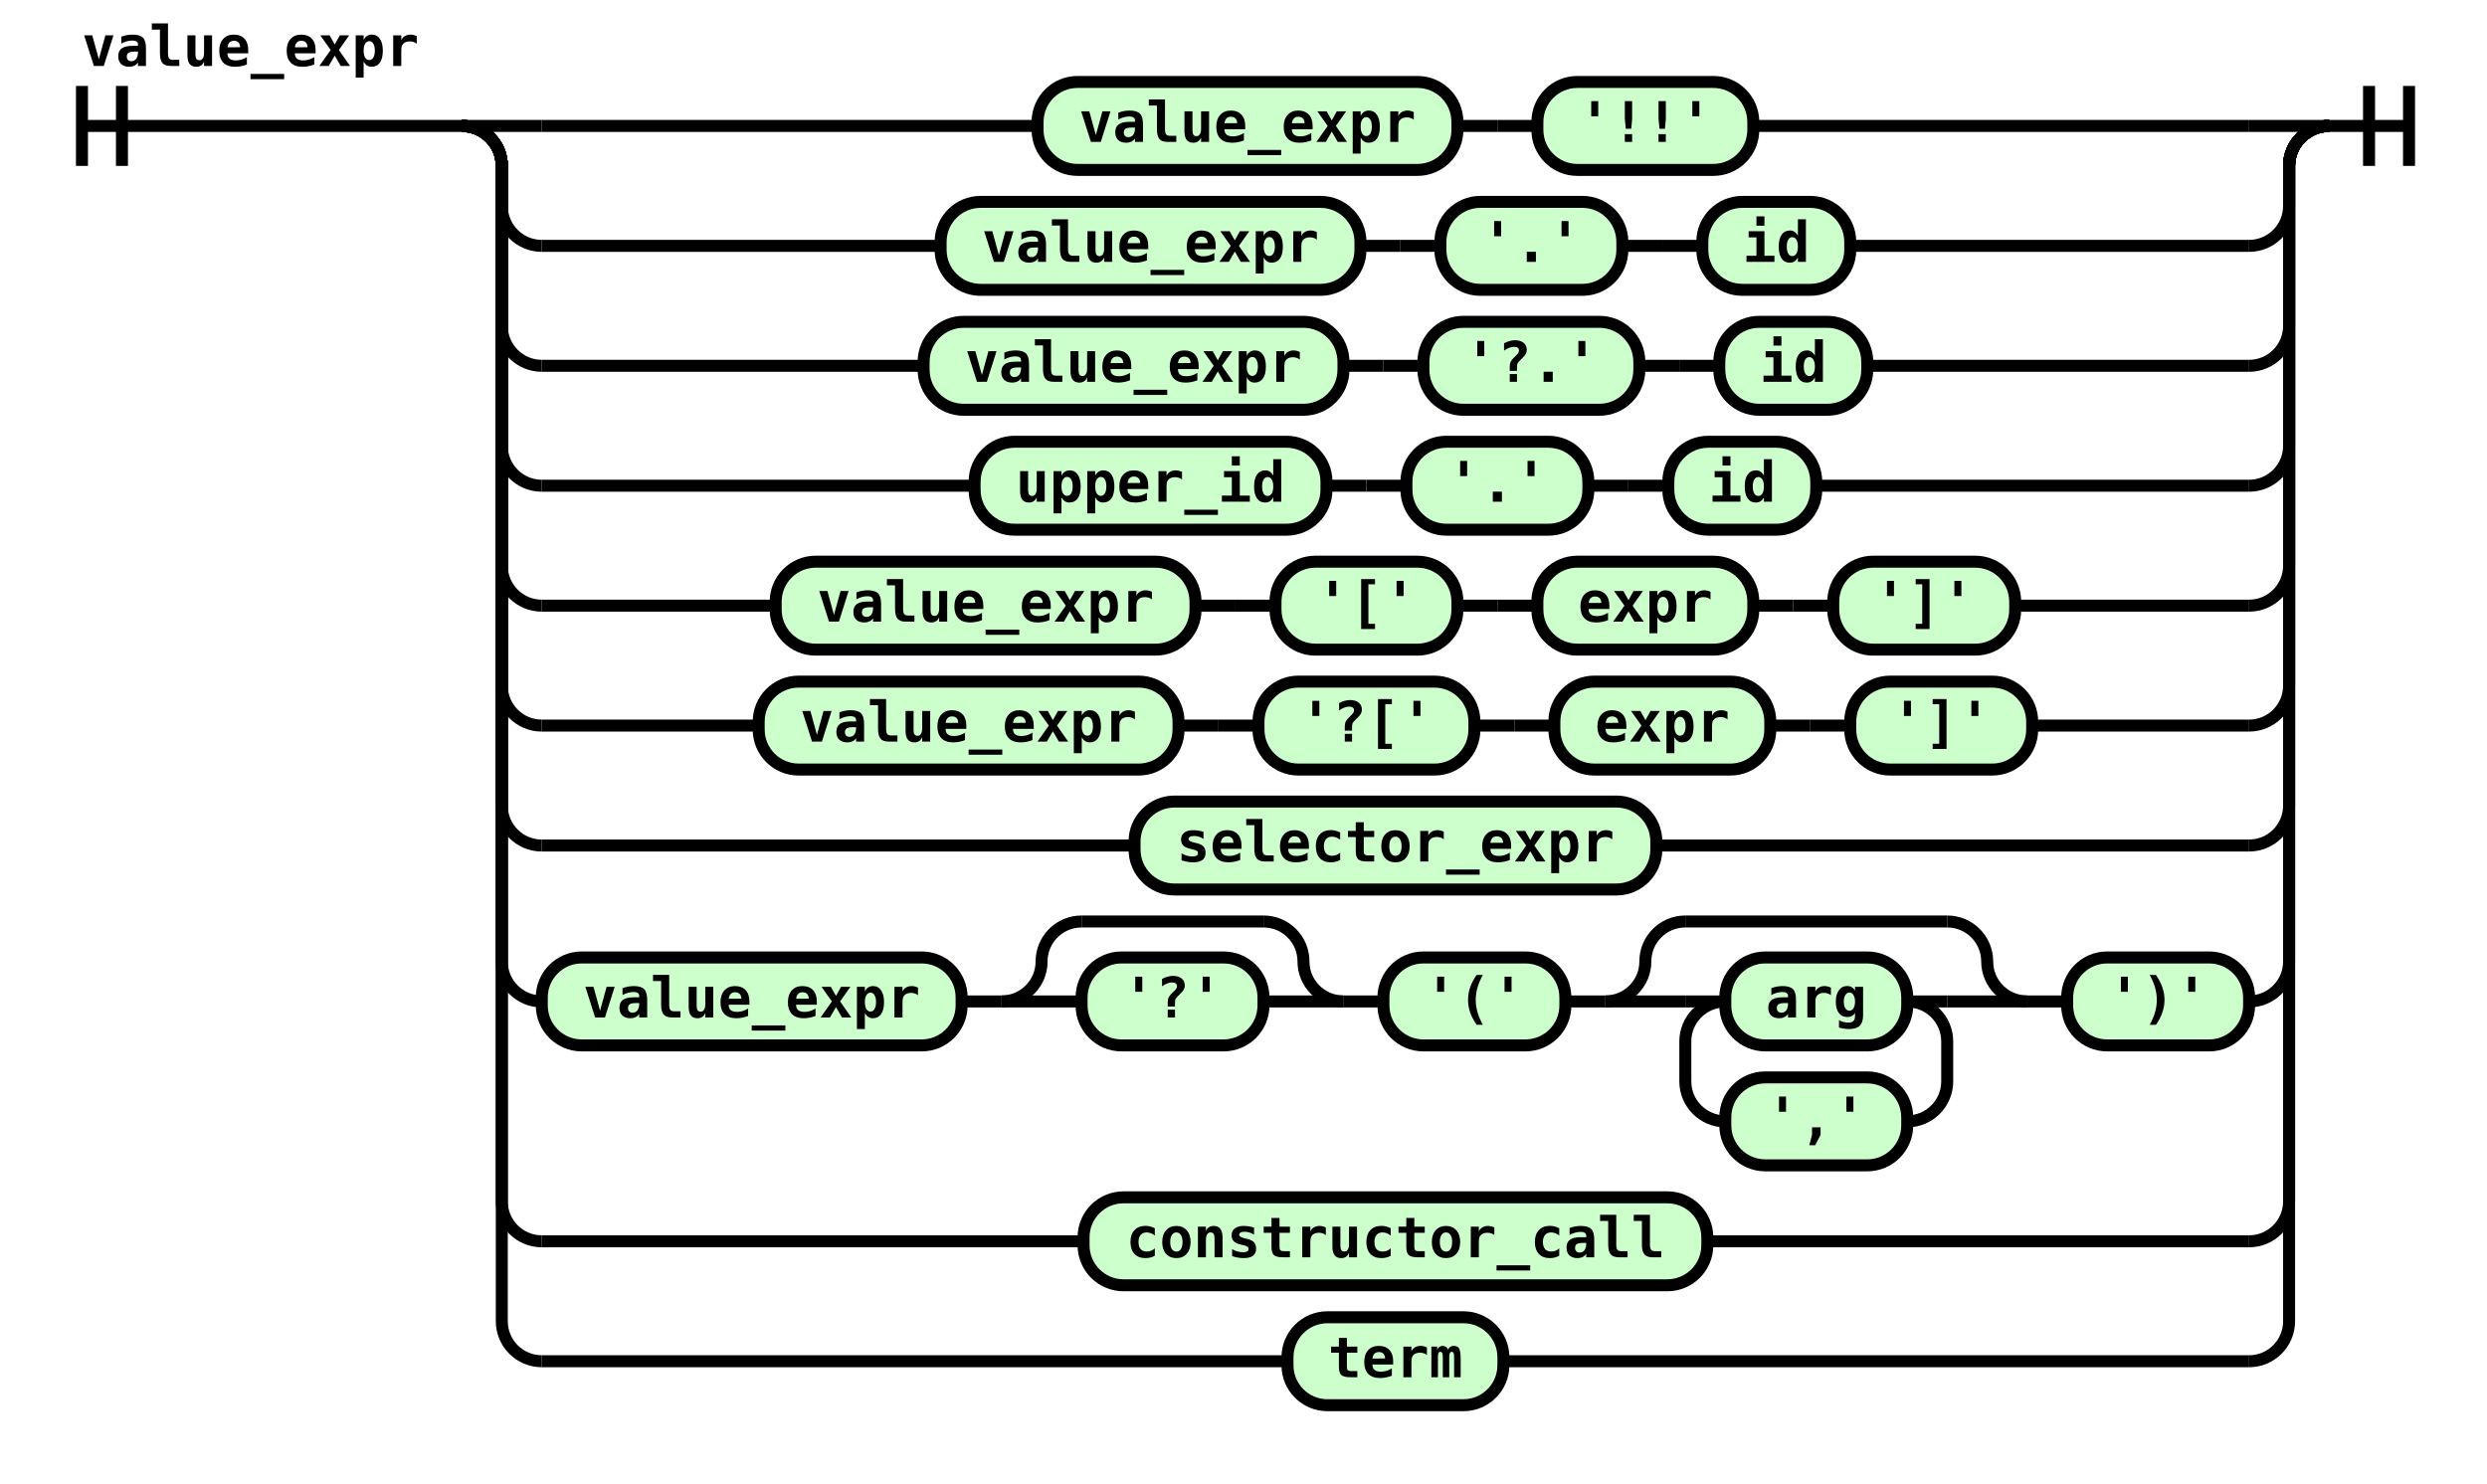
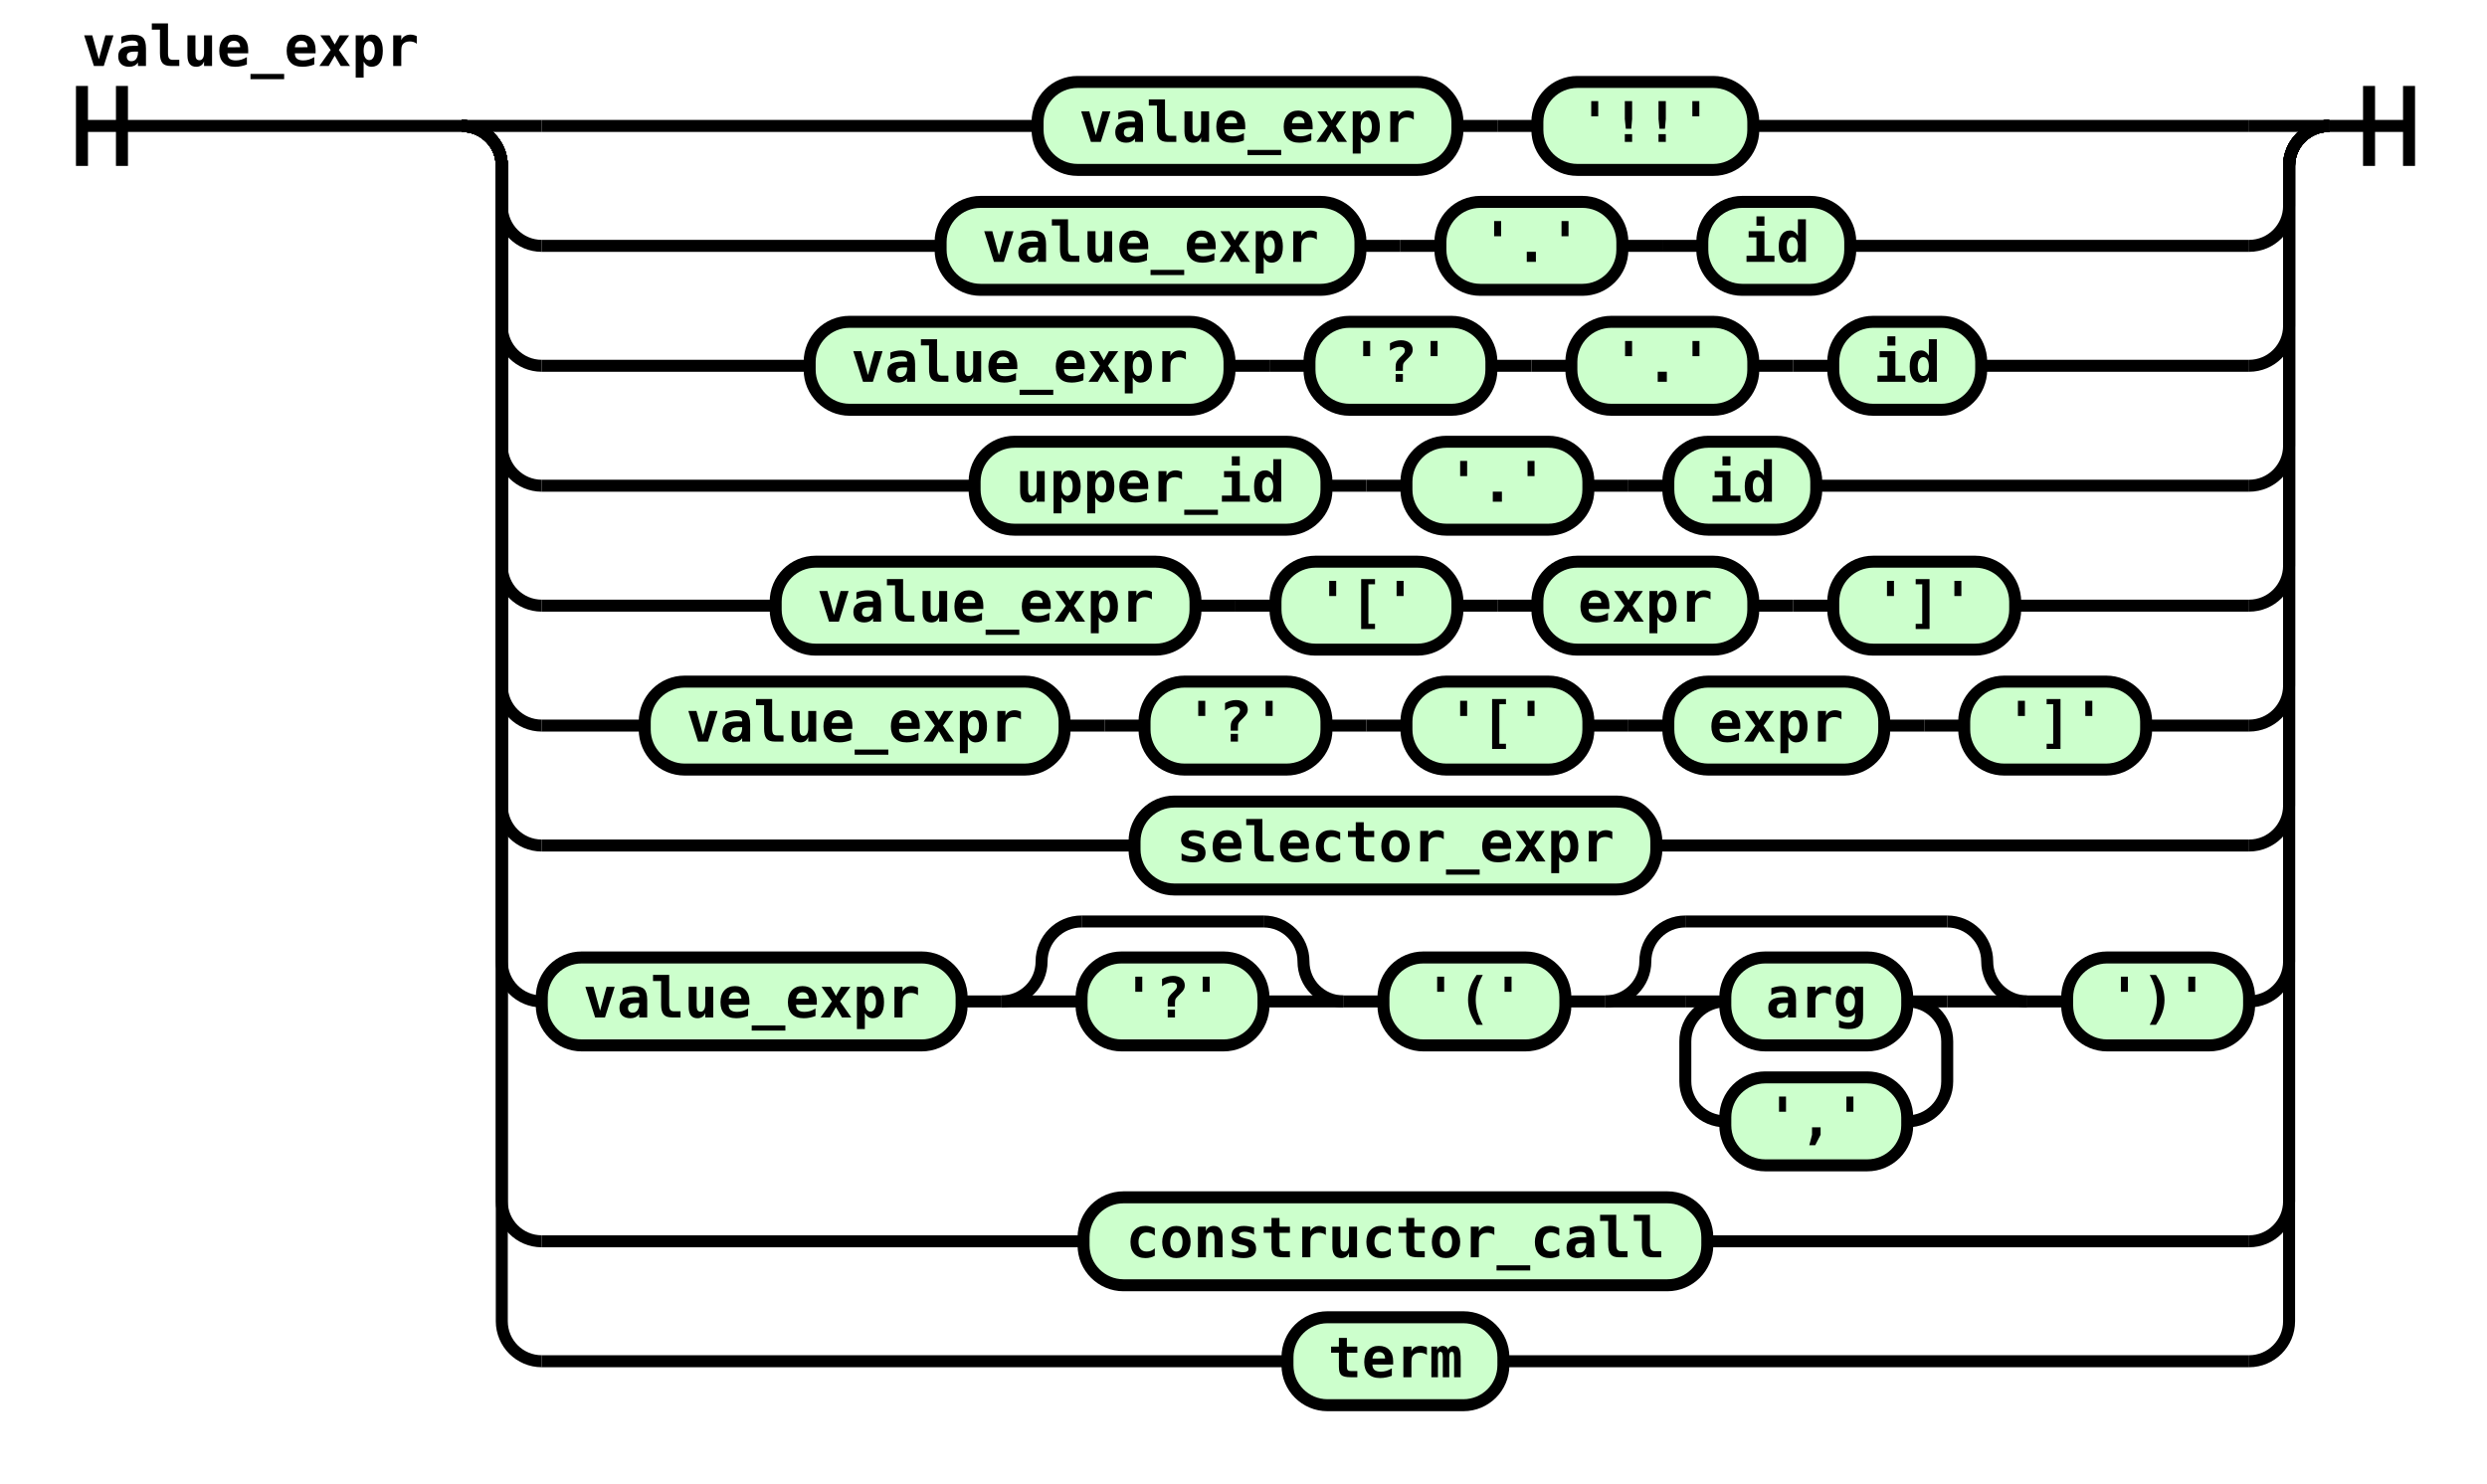
<svg xmlns="http://www.w3.org/2000/svg" class="railroad-diagram" height="371" viewBox="0 0 622.0 371" width="622.0">
  <g transform="translate(.5 .5)">
    <style>/*  */
	svg.railroad-diagram {
		background-color:hsl(30,20%,95%);
	}
	svg.railroad-diagram path {
		stroke-width:3;
		stroke:black;
		fill:rgba(0,0,0,0);
	}
	svg.railroad-diagram text {
		font:bold 14px monospace;
		text-anchor:middle;
	}
	svg.railroad-diagram text.label{
		text-anchor:start;
	}
	svg.railroad-diagram text.comment{
		font:italic 12px monospace;
	}
	svg.railroad-diagram rect{
		stroke-width:3;
		stroke:black;
		fill:hsl(120,100%,90%);
	}
	svg.railroad-diagram rect.group-box {
		stroke: gray;
		stroke-dasharray: 10 5;
		fill: none;
	}

/*  */
</style>
    <g>
      <path d="M20 21v20m10 -20v20m-10 -10h95.0" />
      <text style="text-anchor:start" x="20" y="16">value_expr</text>
    </g>
    <g>
      <path d="M115.0 31h0.0" />
      <path d="M582.0 31h0.0" />
      <path d="M115.0 31h20" />
      <g>
        <path d="M135.0 31h124.0" />
        <path d="M438.0 31h124.0" />
        <g class="terminal ">
          <path d="M259.0 31h0.0" />
          <path d="M364.0 31h0.0" />
          <rect height="22" rx="10" ry="10" width="105.0" x="259.0" y="20" />
          <text x="311.5" y="35">value_expr</text>
        </g>
        <path d="M364.0 31h10" />
        <path d="M374.0 31h10" />
        <g class="terminal ">
          <path d="M384.0 31h0.0" />
          <path d="M438.0 31h0.0" />
          <rect height="22" rx="10" ry="10" width="54.0" x="384.0" y="20" />
          <text x="411.0" y="35">'!!'</text>
        </g>
      </g>
      <path d="M562.0 31h20" />
      <path d="M115.0 31a10 10 0 0 1 10 10v10a10 10 0 0 0 10 10" />
      <g>
        <path d="M135.0 61h99.75" />
        <path d="M462.25 61h99.75" />
        <g class="terminal ">
          <path d="M234.75 61h0.0" />
          <path d="M339.75 61h0.0" />
          <rect height="22" rx="10" ry="10" width="105.0" x="234.75" y="50" />
          <text x="287.25" y="65">value_expr</text>
        </g>
        <path d="M339.75 61h10" />
        <path d="M349.75 61h10" />
        <g class="terminal ">
          <path d="M359.75 61h0.0" />
          <path d="M405.25 61h0.0" />
          <rect height="22" rx="10" ry="10" width="45.5" x="359.75" y="50" />
          <text x="382.5" y="65">'.'</text>
        </g>
        <path d="M405.25 61h10" />
        <path d="M415.25 61h10" />
        <g class="terminal ">
          <path d="M425.25 61h0.0" />
          <path d="M462.25 61h0.0" />
          <rect height="22" rx="10" ry="10" width="37.0" x="425.25" y="50" />
          <text x="443.75" y="65">id</text>
        </g>
      </g>
      <path d="M562.0 61a10 10 0 0 0 10 -10v-10a10 10 0 0 1 10 -10" />
      <path d="M115.0 31a10 10 0 0 1 10 10v40a10 10 0 0 0 10 10" />
      <g>
-         <path d="M135.0 91h95.5" />
-         <path d="M466.5 91h95.5" />
-         <g class="terminal ">
-           <path d="M230.5 91h0.0" />
-           <path d="M335.5 91h0.0" />
-           <rect height="22" rx="10" ry="10" width="105.0" x="230.5" y="80" />
-           <text x="283.0" y="95">value_expr</text>
-         </g>
-         <path d="M335.5 91h10" />
-         <path d="M345.5 91h10" />
-         <g class="terminal ">
-           <path d="M355.5 91h0.0" />
-           <path d="M409.5 91h0.0" />
-           <rect height="22" rx="10" ry="10" width="54.0" x="355.5" y="80" />
-           <text x="382.5" y="95">'?.'</text>
-         </g>
-         <path d="M409.5 91h10" />
-         <path d="M419.5 91h10" />
-         <g class="terminal ">
-           <path d="M429.5 91h0.0" />
-           <path d="M466.5 91h0.0" />
-           <rect height="22" rx="10" ry="10" width="37.0" x="429.5" y="80" />
-           <text x="448.0" y="95">id</text>
+         <path d="M135.0 91h67.0" />
+         <path d="M495.0 91h67.0" />
+         <g class="terminal ">
+           <path d="M202.0 91h0.0" />
+           <path d="M307.0 91h0.0" />
+           <rect height="22" rx="10" ry="10" width="105.0" x="202.0" y="80" />
+           <text x="254.5" y="95">value_expr</text>
+         </g>
+         <path d="M307.0 91h10" />
+         <path d="M317.0 91h10" />
+         <g class="terminal ">
+           <path d="M327.0 91h0.0" />
+           <path d="M372.5 91h0.0" />
+           <rect height="22" rx="10" ry="10" width="45.5" x="327.0" y="80" />
+           <text x="349.75" y="95">'?'</text>
+         </g>
+         <path d="M372.5 91h10" />
+         <path d="M382.5 91h10" />
+         <g class="terminal ">
+           <path d="M392.5 91h0.0" />
+           <path d="M438.0 91h0.0" />
+           <rect height="22" rx="10" ry="10" width="45.5" x="392.5" y="80" />
+           <text x="415.25" y="95">'.'</text>
+         </g>
+         <path d="M438.0 91h10" />
+         <path d="M448.0 91h10" />
+         <g class="terminal ">
+           <path d="M458.0 91h0.0" />
+           <path d="M495.0 91h0.0" />
+           <rect height="22" rx="10" ry="10" width="37.0" x="458.0" y="80" />
+           <text x="476.5" y="95">id</text>
        </g>
      </g>
      <path d="M562.0 91a10 10 0 0 0 10 -10v-40a10 10 0 0 1 10 -10" />
      <path d="M115.0 31a10 10 0 0 1 10 10v70a10 10 0 0 0 10 10" />
      <g>
        <path d="M135.0 121h108.25" />
        <path d="M453.75 121h108.25" />
        <g class="terminal ">
          <path d="M243.25 121h0.0" />
          <path d="M331.25 121h0.0" />
          <rect height="22" rx="10" ry="10" width="88.0" x="243.25" y="110" />
          <text x="287.25" y="125">upper_id</text>
        </g>
        <path d="M331.25 121h10" />
        <path d="M341.25 121h10" />
        <g class="terminal ">
          <path d="M351.25 121h0.0" />
          <path d="M396.75 121h0.0" />
          <rect height="22" rx="10" ry="10" width="45.5" x="351.25" y="110" />
          <text x="374.0" y="125">'.'</text>
        </g>
        <path d="M396.75 121h10" />
        <path d="M406.75 121h10" />
        <g class="terminal ">
          <path d="M416.75 121h0.0" />
          <path d="M453.75 121h0.0" />
          <rect height="22" rx="10" ry="10" width="37.0" x="416.75" y="110" />
          <text x="435.25" y="125">id</text>
        </g>
      </g>
      <path d="M562.0 121a10 10 0 0 0 10 -10v-70a10 10 0 0 1 10 -10" />
      <path d="M115.0 31a10 10 0 0 1 10 10v100a10 10 0 0 0 10 10" />
      <g>
        <path d="M135.0 151h58.5" />
        <path d="M503.5 151h58.5" />
        <g class="terminal ">
          <path d="M193.5 151h0.0" />
          <path d="M298.5 151h0.0" />
          <rect height="22" rx="10" ry="10" width="105.0" x="193.5" y="140" />
          <text x="246.0" y="155">value_expr</text>
        </g>
        <path d="M298.5 151h10" />
        <path d="M308.5 151h10" />
        <g class="terminal ">
          <path d="M318.5 151h0.0" />
          <path d="M364.0 151h0.0" />
          <rect height="22" rx="10" ry="10" width="45.5" x="318.5" y="140" />
          <text x="341.25" y="155">'['</text>
        </g>
        <path d="M364.0 151h10" />
        <path d="M374.0 151h10" />
        <g class="terminal ">
          <path d="M384.0 151h0.0" />
          <path d="M438.0 151h0.0" />
          <rect height="22" rx="10" ry="10" width="54.0" x="384.0" y="140" />
          <text x="411.0" y="155">expr</text>
        </g>
        <path d="M438.0 151h10" />
        <path d="M448.0 151h10" />
        <g class="terminal ">
          <path d="M458.0 151h0.0" />
          <path d="M503.5 151h0.0" />
          <rect height="22" rx="10" ry="10" width="45.5" x="458.0" y="140" />
          <text x="480.75" y="155">']'</text>
        </g>
      </g>
      <path d="M562.0 151a10 10 0 0 0 10 -10v-100a10 10 0 0 1 10 -10" />
      <path d="M115.0 31a10 10 0 0 1 10 10v130a10 10 0 0 0 10 10" />
      <g>
-         <path d="M135.0 181h54.25" />
-         <path d="M507.75 181h54.25" />
-         <g class="terminal ">
-           <path d="M189.25 181h0.0" />
-           <path d="M294.25 181h0.0" />
-           <rect height="22" rx="10" ry="10" width="105.0" x="189.25" y="170" />
-           <text x="241.75" y="185">value_expr</text>
-         </g>
-         <path d="M294.25 181h10" />
-         <path d="M304.25 181h10" />
-         <g class="terminal ">
-           <path d="M314.25 181h0.0" />
-           <path d="M368.25 181h0.0" />
-           <rect height="22" rx="10" ry="10" width="54.0" x="314.25" y="170" />
-           <text x="341.25" y="185">'?['</text>
-         </g>
-         <path d="M368.25 181h10" />
-         <path d="M378.25 181h10" />
-         <g class="terminal ">
-           <path d="M388.25 181h0.0" />
-           <path d="M442.25 181h0.0" />
-           <rect height="22" rx="10" ry="10" width="54.0" x="388.25" y="170" />
-           <text x="415.25" y="185">expr</text>
-         </g>
-         <path d="M442.25 181h10" />
-         <path d="M452.25 181h10" />
-         <g class="terminal ">
-           <path d="M462.25 181h0.0" />
-           <path d="M507.75 181h0.0" />
-           <rect height="22" rx="10" ry="10" width="45.5" x="462.25" y="170" />
-           <text x="485.0" y="185">']'</text>
+         <path d="M135.0 181h25.75" />
+         <path d="M536.25 181h25.75" />
+         <g class="terminal ">
+           <path d="M160.75 181h0.0" />
+           <path d="M265.75 181h0.0" />
+           <rect height="22" rx="10" ry="10" width="105.0" x="160.75" y="170" />
+           <text x="213.25" y="185">value_expr</text>
+         </g>
+         <path d="M265.75 181h10" />
+         <path d="M275.75 181h10" />
+         <g class="terminal ">
+           <path d="M285.75 181h0.0" />
+           <path d="M331.25 181h0.0" />
+           <rect height="22" rx="10" ry="10" width="45.5" x="285.75" y="170" />
+           <text x="308.5" y="185">'?'</text>
+         </g>
+         <path d="M331.25 181h10" />
+         <path d="M341.25 181h10" />
+         <g class="terminal ">
+           <path d="M351.25 181h0.0" />
+           <path d="M396.75 181h0.0" />
+           <rect height="22" rx="10" ry="10" width="45.5" x="351.25" y="170" />
+           <text x="374.0" y="185">'['</text>
+         </g>
+         <path d="M396.75 181h10" />
+         <path d="M406.75 181h10" />
+         <g class="terminal ">
+           <path d="M416.75 181h0.0" />
+           <path d="M470.75 181h0.0" />
+           <rect height="22" rx="10" ry="10" width="54.0" x="416.75" y="170" />
+           <text x="443.75" y="185">expr</text>
+         </g>
+         <path d="M470.75 181h10" />
+         <path d="M480.75 181h10" />
+         <g class="terminal ">
+           <path d="M490.75 181h0.0" />
+           <path d="M536.25 181h0.0" />
+           <rect height="22" rx="10" ry="10" width="45.5" x="490.75" y="170" />
+           <text x="513.5" y="185">']'</text>
        </g>
      </g>
      <path d="M562.0 181a10 10 0 0 0 10 -10v-130a10 10 0 0 1 10 -10" />
      <path d="M115.0 31a10 10 0 0 1 10 10v160a10 10 0 0 0 10 10" />
      <g class="terminal ">
        <path d="M135.0 211h148.25" />
        <path d="M413.75 211h148.25" />
        <rect height="22" rx="10" ry="10" width="130.5" x="283.25" y="200" />
        <text x="348.5" y="215">selector_expr</text>
      </g>
      <path d="M562.0 211a10 10 0 0 0 10 -10v-160a10 10 0 0 1 10 -10" />
      <path d="M115.0 31a10 10 0 0 1 10 10v199a10 10 0 0 0 10 10" />
      <g>
        <path d="M135.0 250h0.0" />
        <path d="M562.0 250h0.0" />
        <g class="terminal ">
          <path d="M135.0 250h0.0" />
          <path d="M240.0 250h0.0" />
          <rect height="22" rx="10" ry="10" width="105.0" x="135.0" y="239" />
          <text x="187.5" y="254">value_expr</text>
        </g>
        <path d="M240.0 250h10" />
        <g>
          <path d="M250.0 250h0.0" />
          <path d="M335.5 250h0.0" />
          <path d="M250.0 250a10 10 0 0 0 10 -10v0a10 10 0 0 1 10 -10" />
          <g>
            <path d="M270.0 230h45.5" />
          </g>
          <path d="M315.5 230a10 10 0 0 1 10 10v0a10 10 0 0 0 10 10" />
          <path d="M250.0 250h20" />
          <g class="terminal ">
            <path d="M270.0 250h0.0" />
            <path d="M315.5 250h0.0" />
            <rect height="22" rx="10" ry="10" width="45.5" x="270.0" y="239" />
            <text x="292.75" y="254">'?'</text>
          </g>
          <path d="M315.5 250h20" />
        </g>
        <path d="M335.5 250h10" />
        <g class="terminal ">
          <path d="M345.5 250h0.0" />
          <path d="M391.0 250h0.0" />
          <rect height="22" rx="10" ry="10" width="45.5" x="345.5" y="239" />
          <text x="368.25" y="254">'('</text>
        </g>
        <path d="M391.0 250h10" />
        <g>
          <path d="M401.0 250h0.0" />
          <path d="M506.5 250h0.0" />
          <path d="M401.0 250a10 10 0 0 0 10 -10v0a10 10 0 0 1 10 -10" />
          <g>
            <path d="M421.0 230h65.5" />
          </g>
          <path d="M486.5 230a10 10 0 0 1 10 10v0a10 10 0 0 0 10 10" />
          <path d="M401.0 250h20" />
          <g>
            <path d="M421.0 250h0.0" />
            <path d="M486.5 250h0.0" />
            <path d="M421.0 250h10" />
            <g class="terminal ">
              <path d="M431.0 250h0.0" />
              <path d="M476.5 250h0.0" />
              <rect height="22" rx="10" ry="10" width="45.5" x="431.0" y="239" />
              <text x="453.75" y="254">arg</text>
            </g>
            <path d="M476.5 250h10" />
            <path d="M431.0 250a10 10 0 0 0 -10 10v10a10 10 0 0 0 10 10" />
            <g class="terminal ">
              <path d="M431.0 280h0.0" />
              <path d="M476.5 280h0.0" />
              <rect height="22" rx="10" ry="10" width="45.5" x="431.0" y="269" />
              <text x="453.75" y="284">','</text>
            </g>
            <path d="M476.5 280a10 10 0 0 0 10 -10v-10a10 10 0 0 0 -10 -10" />
          </g>
          <path d="M486.5 250h20" />
        </g>
        <path d="M506.5 250h10" />
        <g class="terminal ">
          <path d="M516.5 250h0.0" />
          <path d="M562.0 250h0.0" />
          <rect height="22" rx="10" ry="10" width="45.5" x="516.5" y="239" />
          <text x="539.25" y="254">')'</text>
        </g>
      </g>
      <path d="M562.0 250a10 10 0 0 0 10 -10v-199a10 10 0 0 1 10 -10" />
      <path d="M115.0 31a10 10 0 0 1 10 10v259a10 10 0 0 0 10 10" />
      <g class="terminal ">
        <path d="M135.0 310h135.5" />
        <path d="M426.5 310h135.5" />
        <rect height="22" rx="10" ry="10" width="156.0" x="270.5" y="299" />
        <text x="348.5" y="314">constructor_call</text>
      </g>
      <path d="M562.0 310a10 10 0 0 0 10 -10v-259a10 10 0 0 1 10 -10" />
      <path d="M115.0 31a10 10 0 0 1 10 10v289a10 10 0 0 0 10 10" />
      <g class="terminal ">
        <path d="M135.0 340h186.5" />
        <path d="M375.5 340h186.5" />
        <rect height="22" rx="10" ry="10" width="54.0" x="321.5" y="329" />
        <text x="348.5" y="344">term</text>
      </g>
      <path d="M562.0 340a10 10 0 0 0 10 -10v-289a10 10 0 0 1 10 -10" />
    </g>
    <path d="M 582.0 31 h 20 m -10 -10 v 20 m 10 -20 v 20" />
  </g>
</svg>
